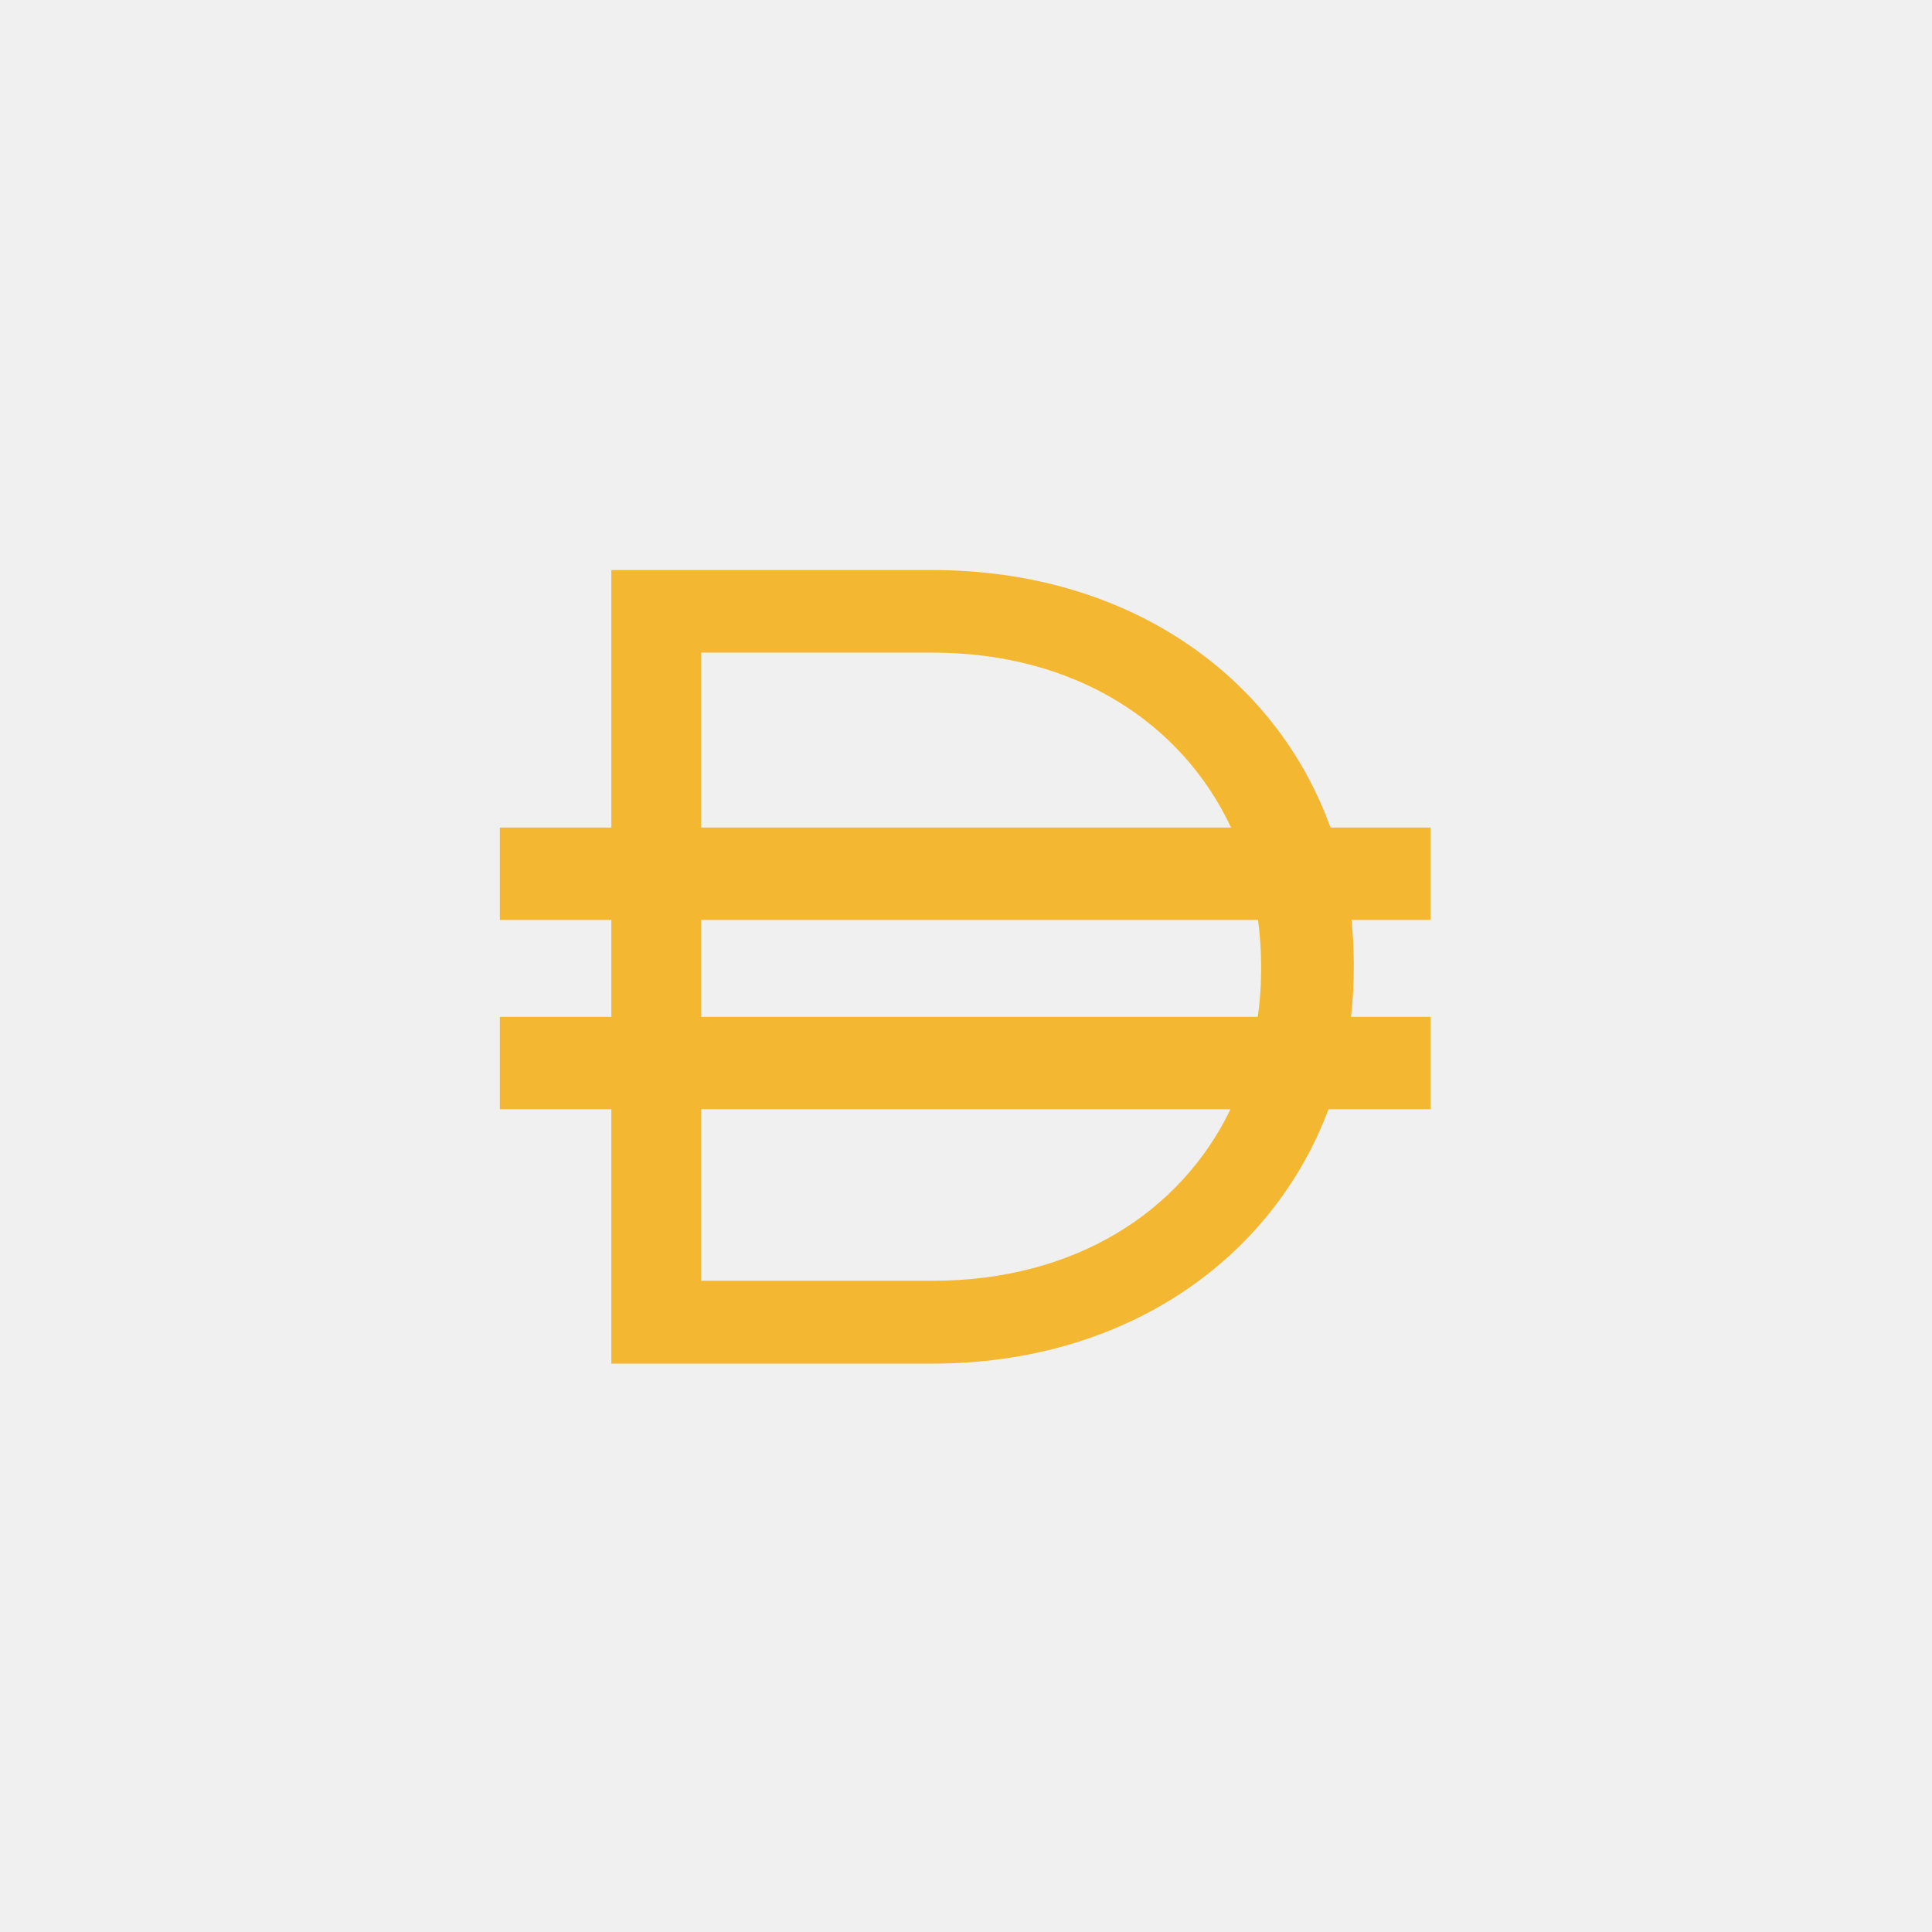
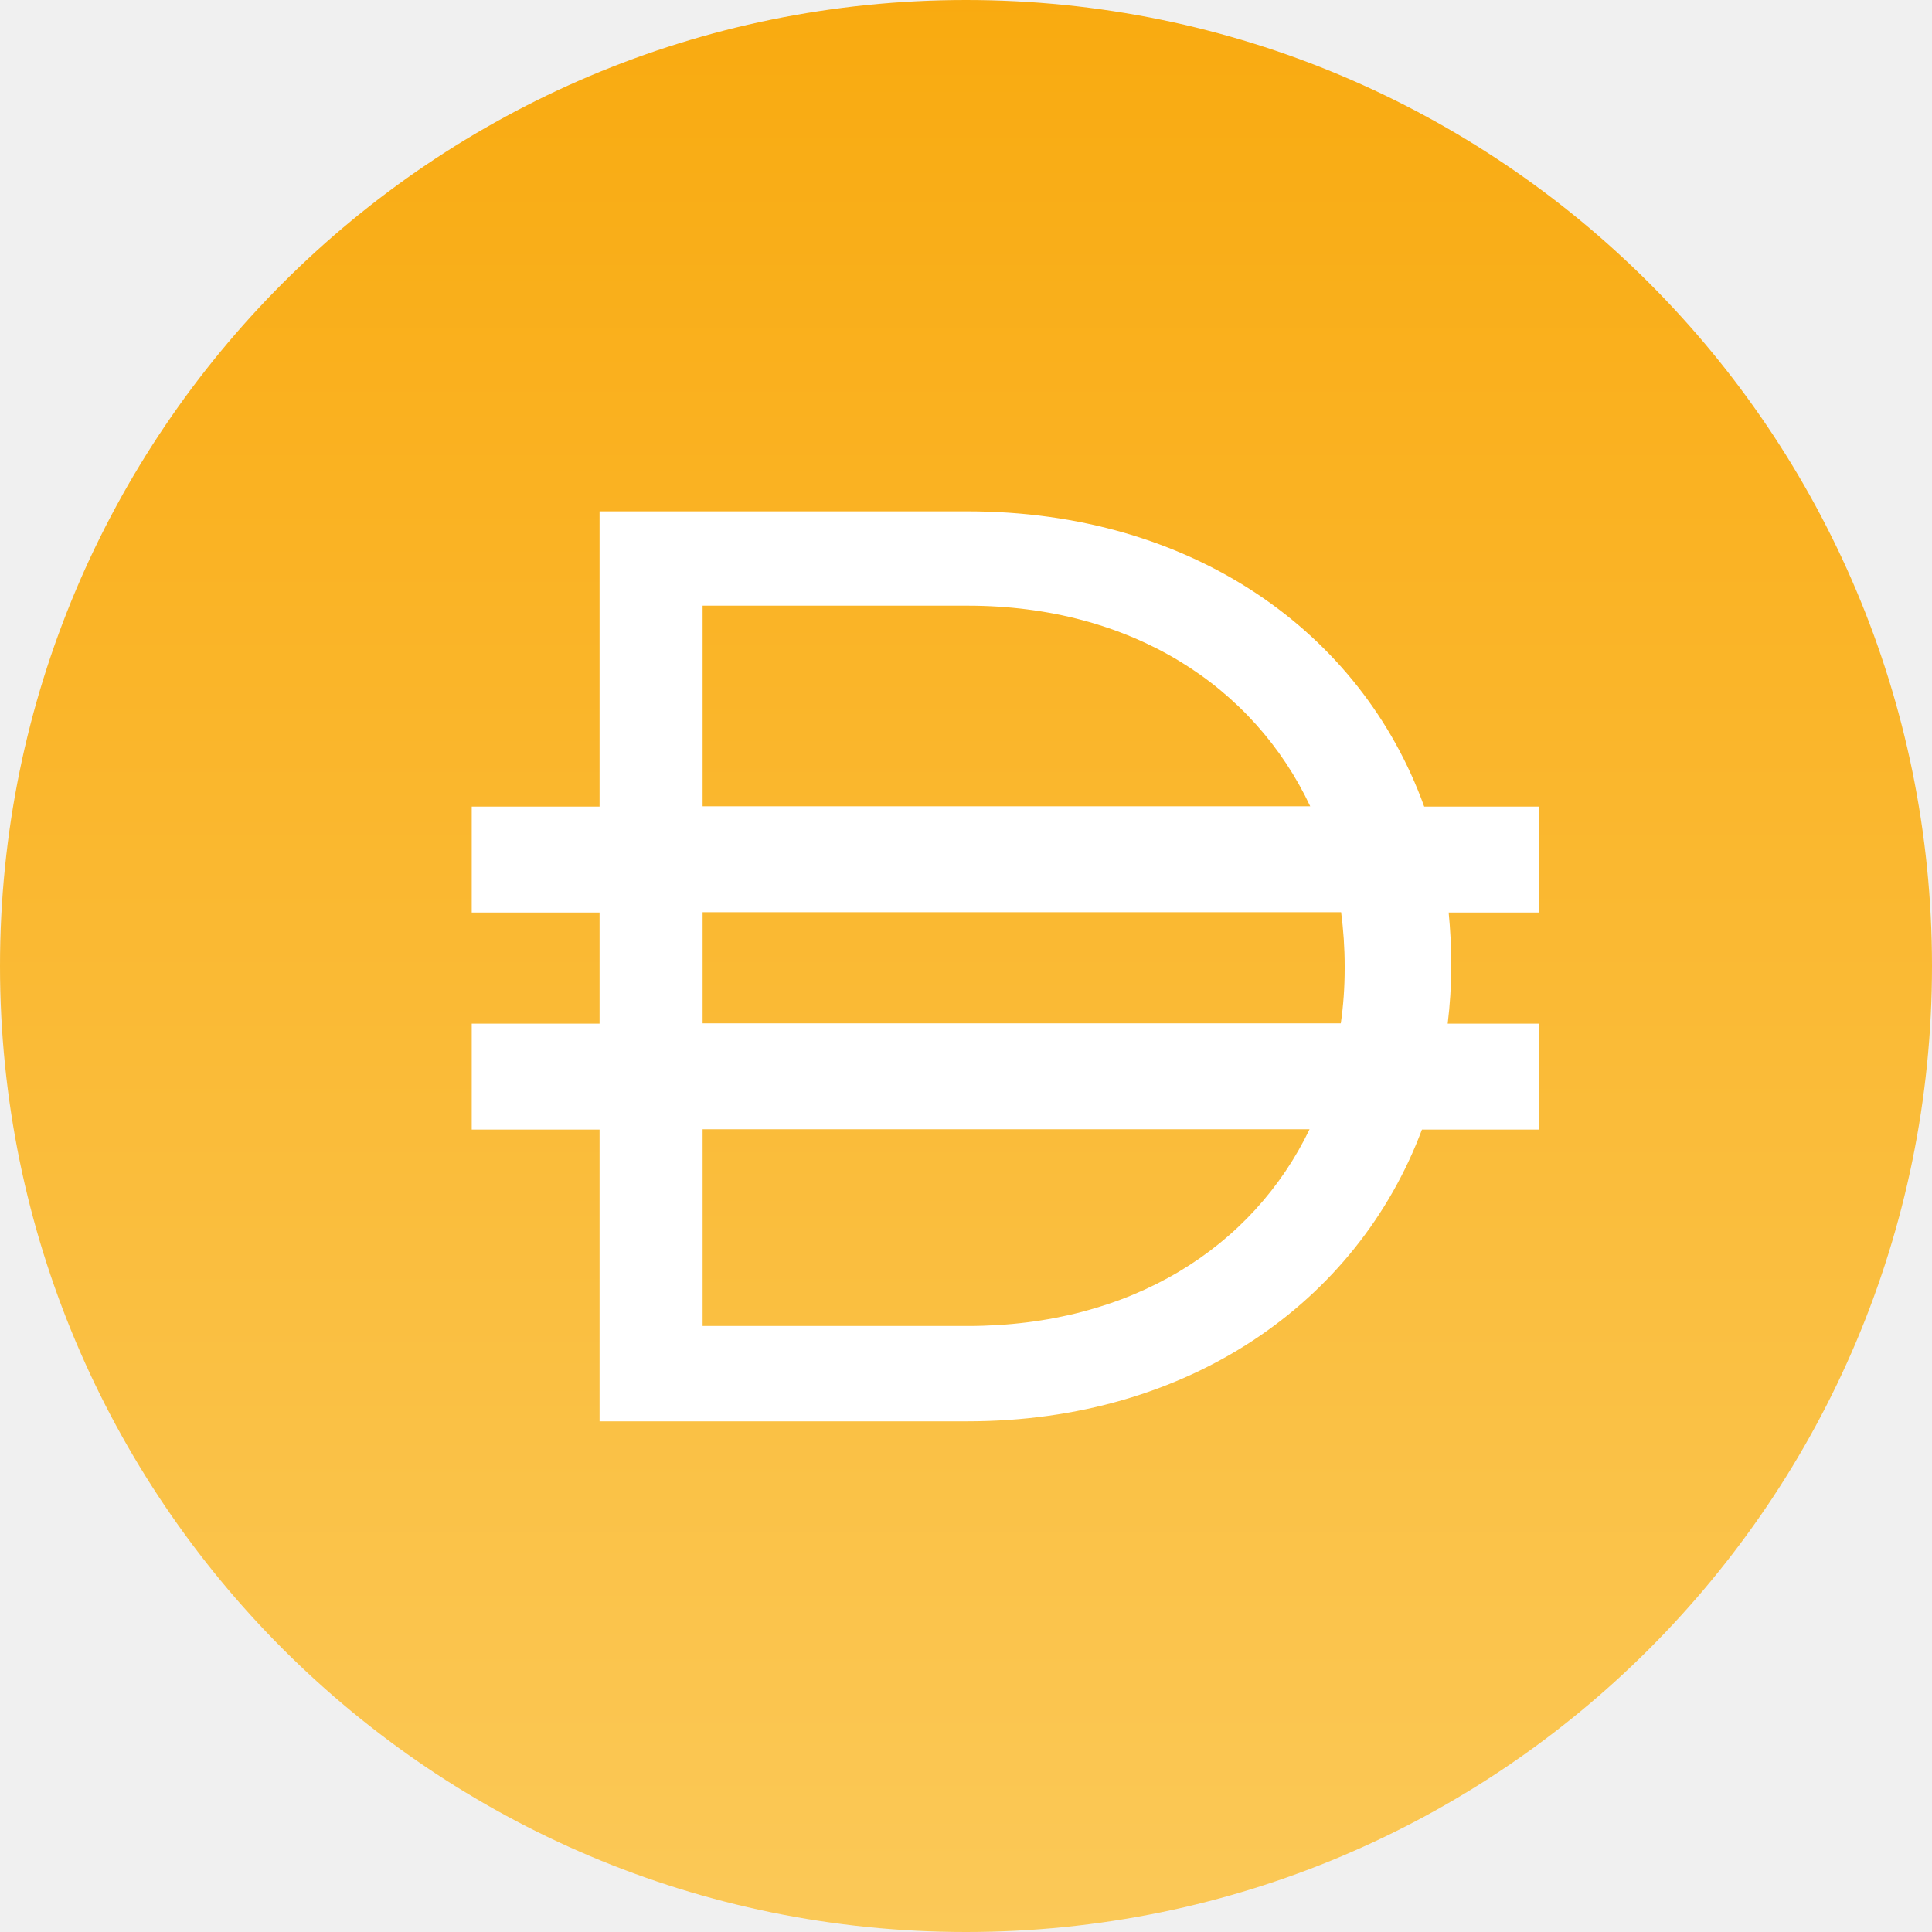
- <svg xmlns="http://www.w3.org/2000/svg" viewBox="0 0 688 688">
-   <path d="M509.4 294.7h-35.6C454.2 240.4 401.5 203 332 203H217.7v91.7H178v32.9h39.7v34.5H178V395h39.7v90.6H332c68.7 0 121-37 141.1-90.6h36.3v-32.9h-28.3c.7-5.8 1-11.8 1-17.8v-.8c0-5.4-.3-10.7-.8-15.9h28.1v-32.9zm-259.7-62.3H332c51 0 88.9 25.1 106.4 62.3H249.7v-62.3zM332 456.1h-82.3V395h188.5c-17.7 36.6-55.4 61.1-106.2 61.1zm117.1-111c0 5.8-.4 11.5-1.2 17H249.7v-34.5H448c.7 5.4 1.1 11 1.1 16.7v.8z" fill="#f4b731" />
+ <svg xmlns="http://www.w3.org/2000/svg" viewBox="0 0 600 600">
+   <linearGradient id="a" gradientUnits="userSpaceOnUse" x1="300" y1="685" x2="300" y2="-63" gradientTransform="matrix(1 0 0 -1 0 600)">
+     <stop offset="0" stop-color="#f9a606" />
+     <stop offset="1" stop-color="#fbcc5f" />
+   </linearGradient>
+   <circle cx="300" cy="300" r="300" fill="url(#a)" />
+   <path d="M477.9 250.5h-35.6c-19.6-54.4-72.3-91.7-141.8-91.7H186.2v91.7h-39.7v32.9h39.7v34.5h-39.7v32.9h39.7v90.6h114.3c68.7 0 121-37 141.1-90.6h36.3v-32.9h-28.3c.7-5.8 1.1-11.8 1.1-17.8v-.8c0-5.4-.3-10.7-.8-15.9H478v-32.9zm-259.7-62.4h82.3c51 0 88.9 25.1 106.4 62.3H218.2v-62.3zm82.3 223.7h-82.3v-61.1h188.5c-17.6 36.6-55.4 61.1-106.2 61.1zm117.1-111c0 5.8-.4 11.5-1.2 17H218.2v-34.5h198.3c.7 5.4 1.1 11 1.1 16.7v.8z" fill="#fff" />
</svg>
